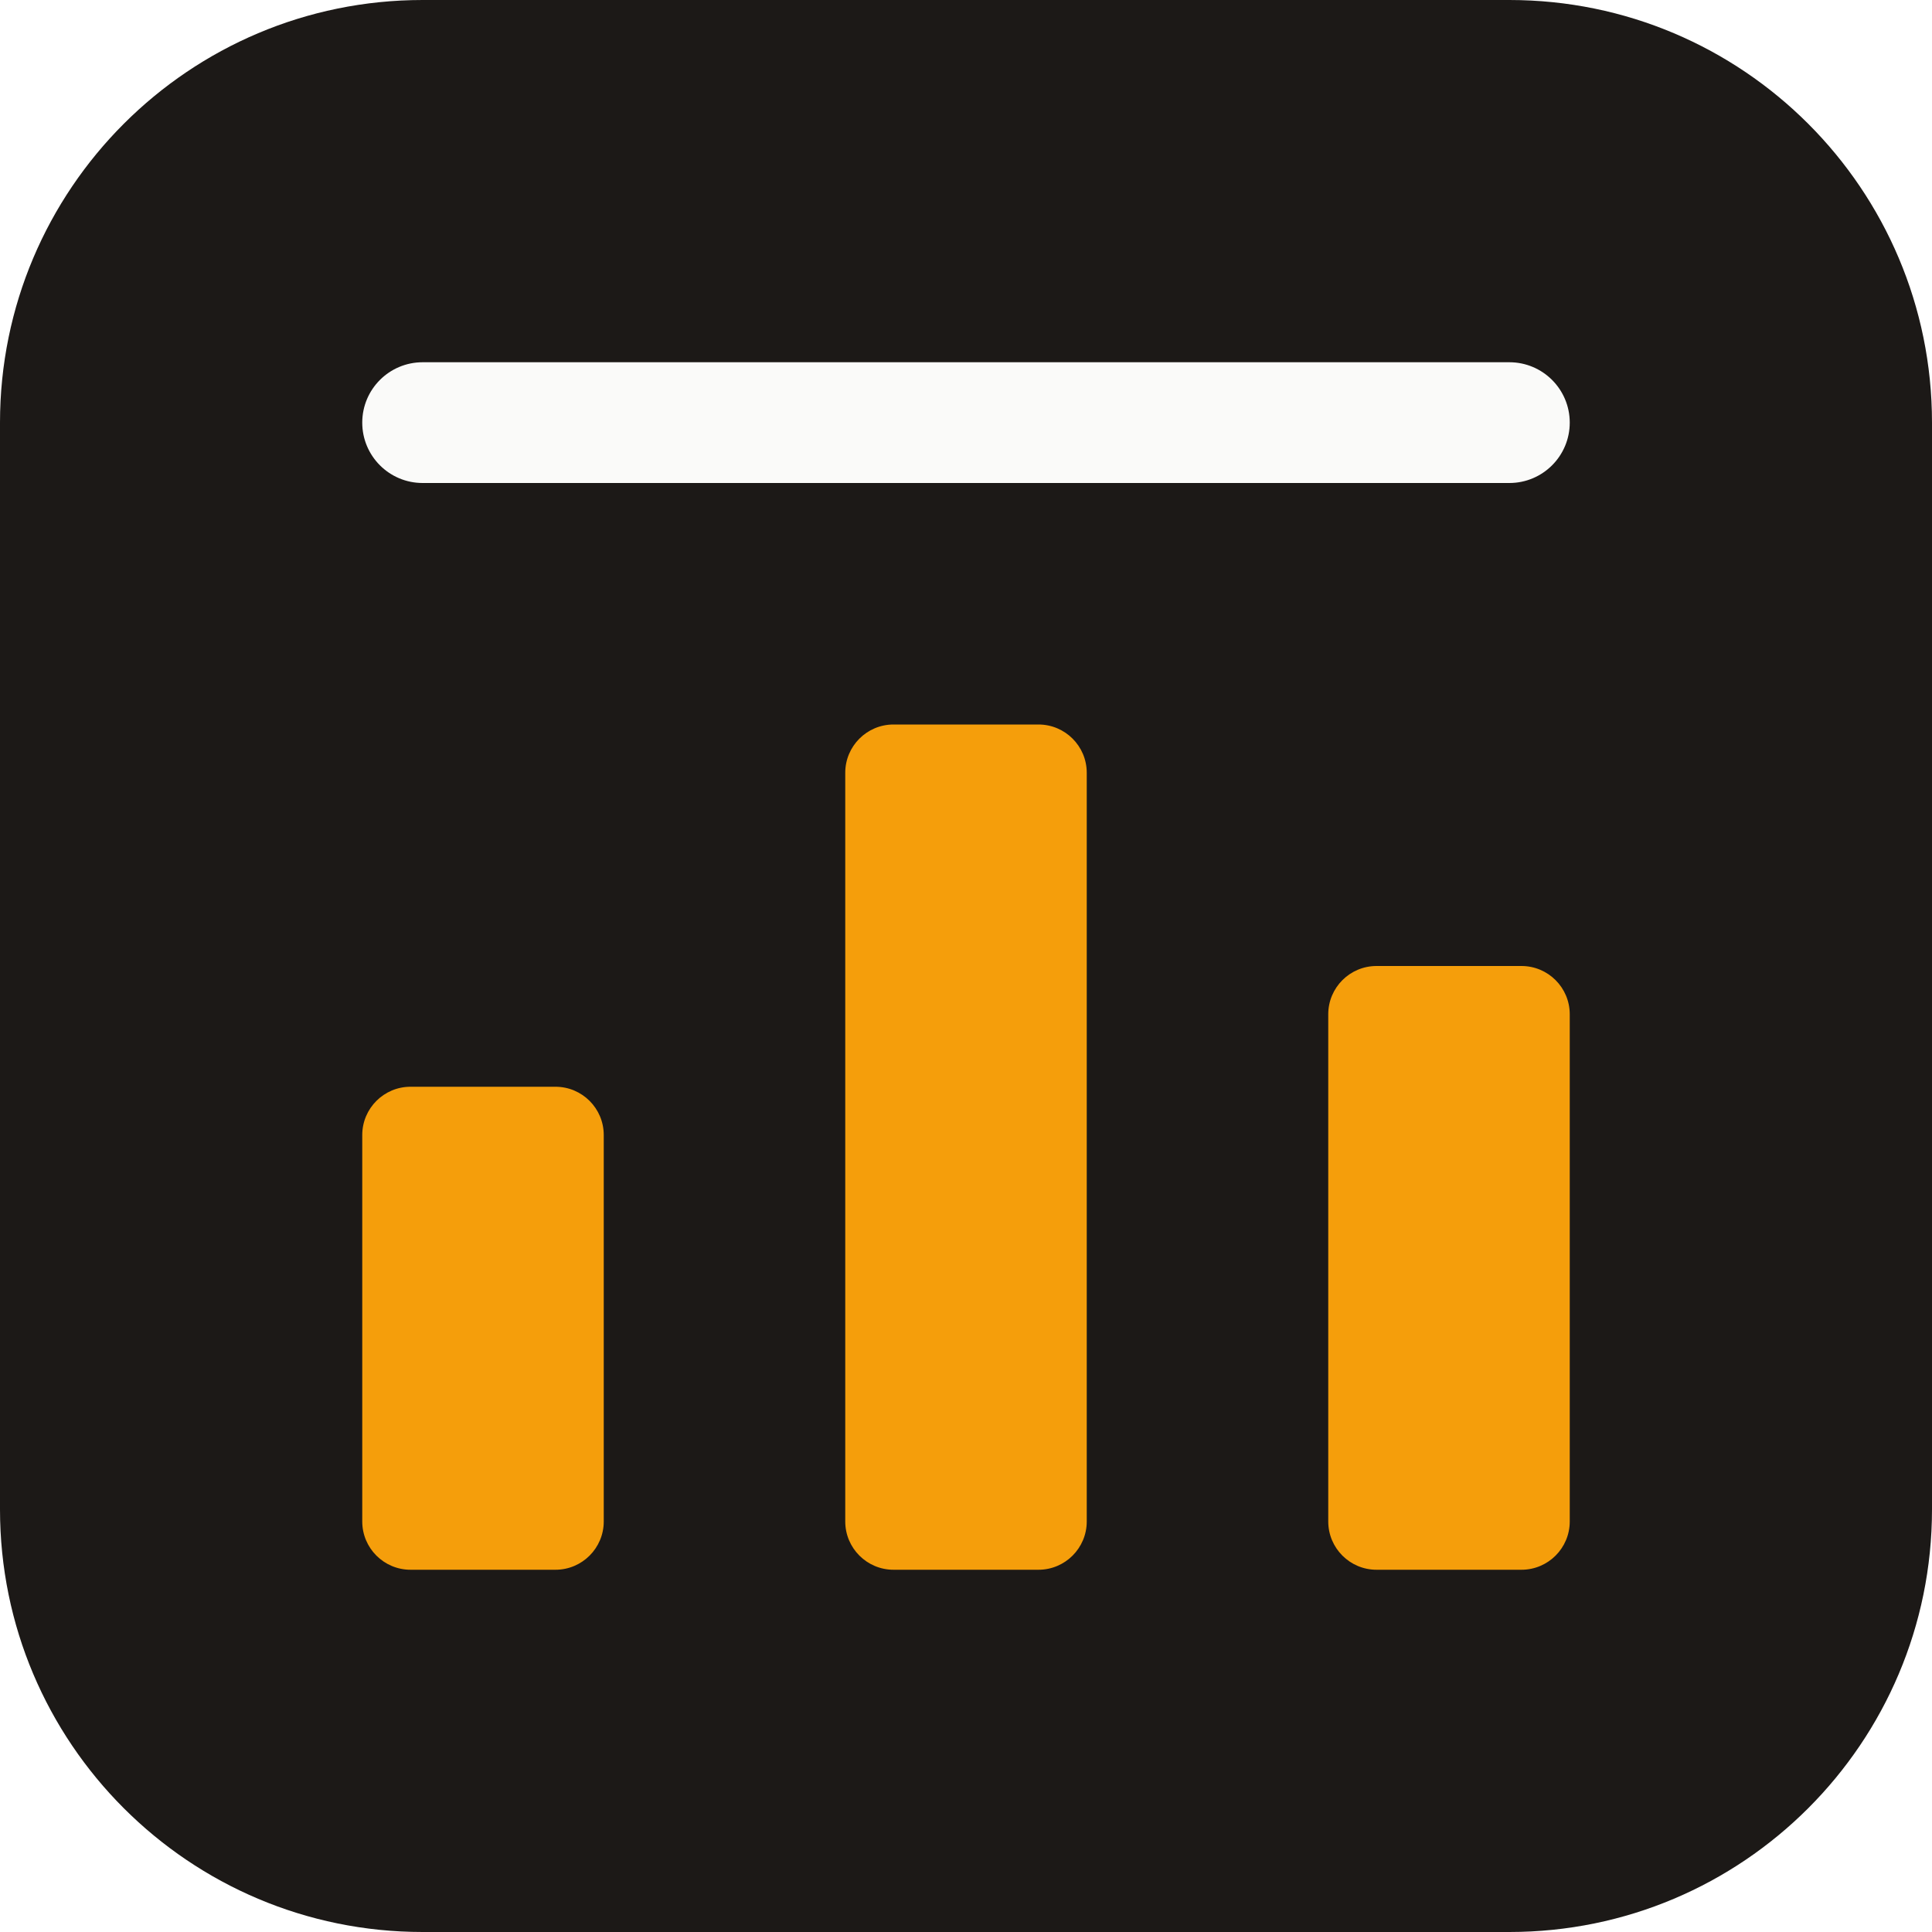
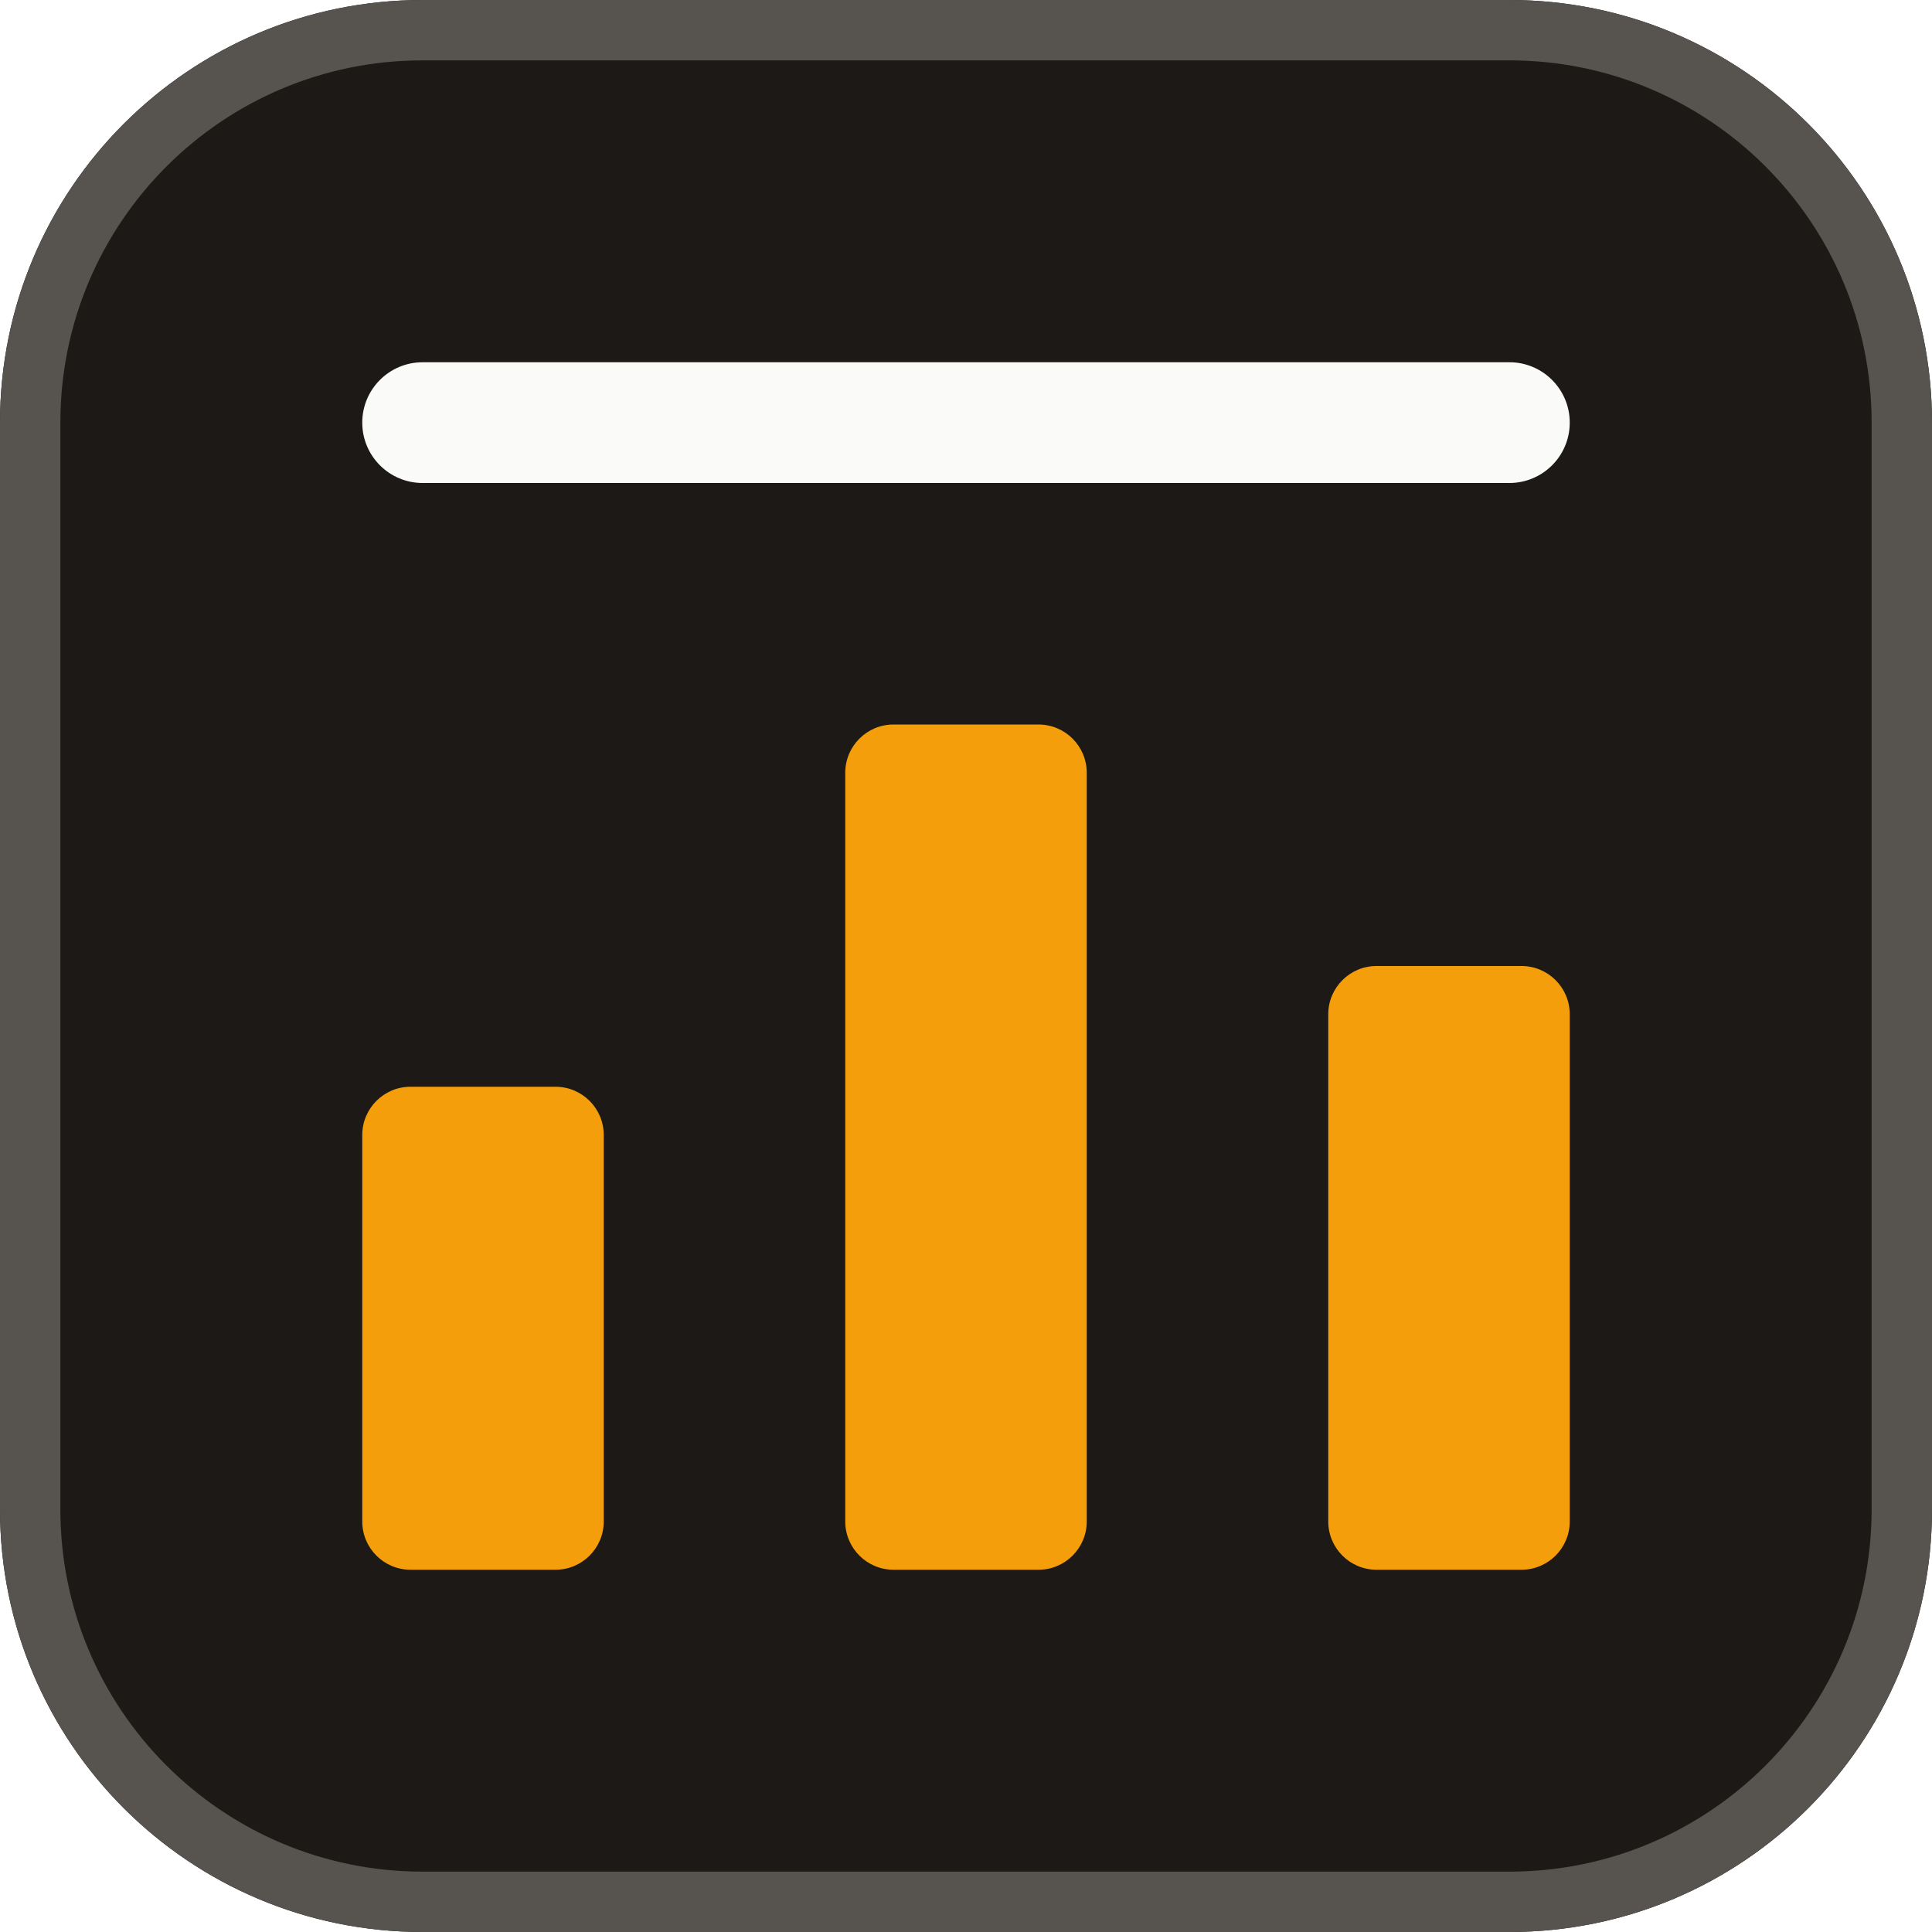
<svg xmlns="http://www.w3.org/2000/svg" viewBox="0 0 16 16" width="256" height="256">
  <rect width="16" height="16" rx="3.5" fill="#1C1917" />
+   <rect x="0.25" y="0.25" width="15.5" height="15.5" rx="3.25" fill="none" stroke="#57534E" stroke-width="0.5" />
  <rect x="3" y="3" width="10" height="1" rx="0.5" fill="#FAFAF9" />
  <rect x="3" y="9" width="2" height="4" rx="0.4" fill="#F59E0B" />
  <rect x="7" y="6" width="2" height="7" rx="0.4" fill="#F59E0B" />
  <rect x="11" y="8" width="2" height="5" rx="0.4" fill="#F59E0B" />
</svg>
